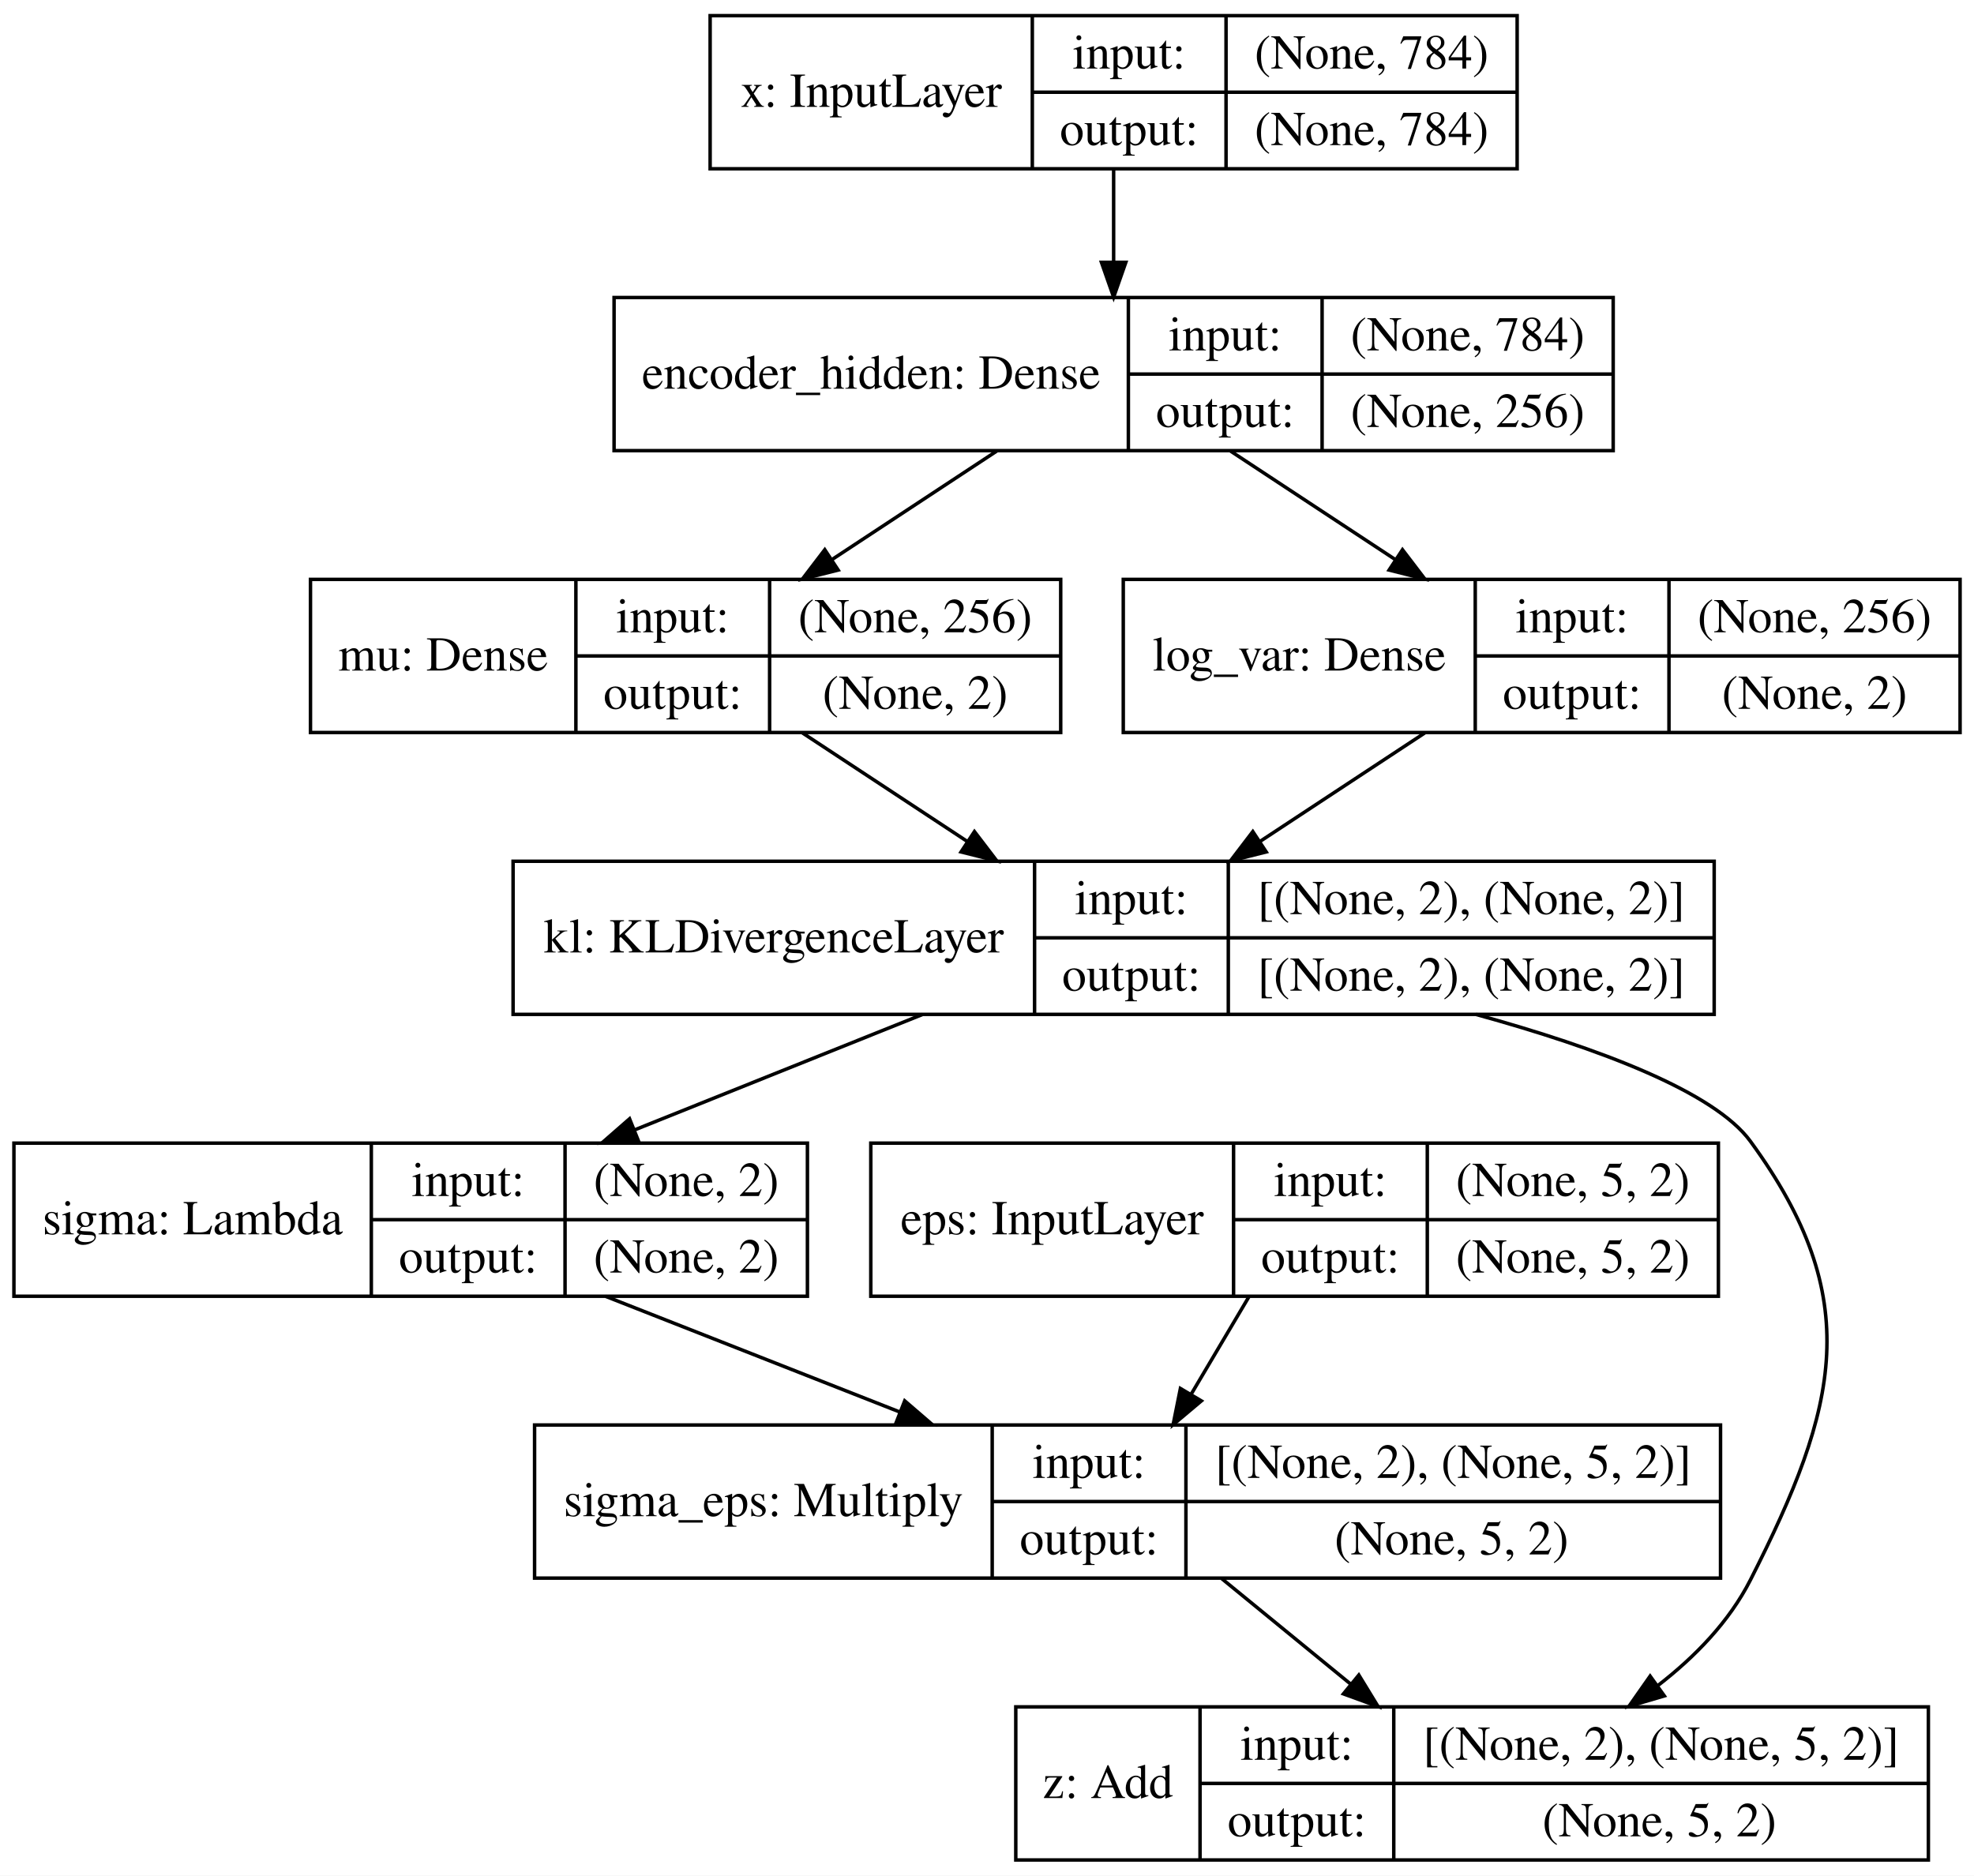
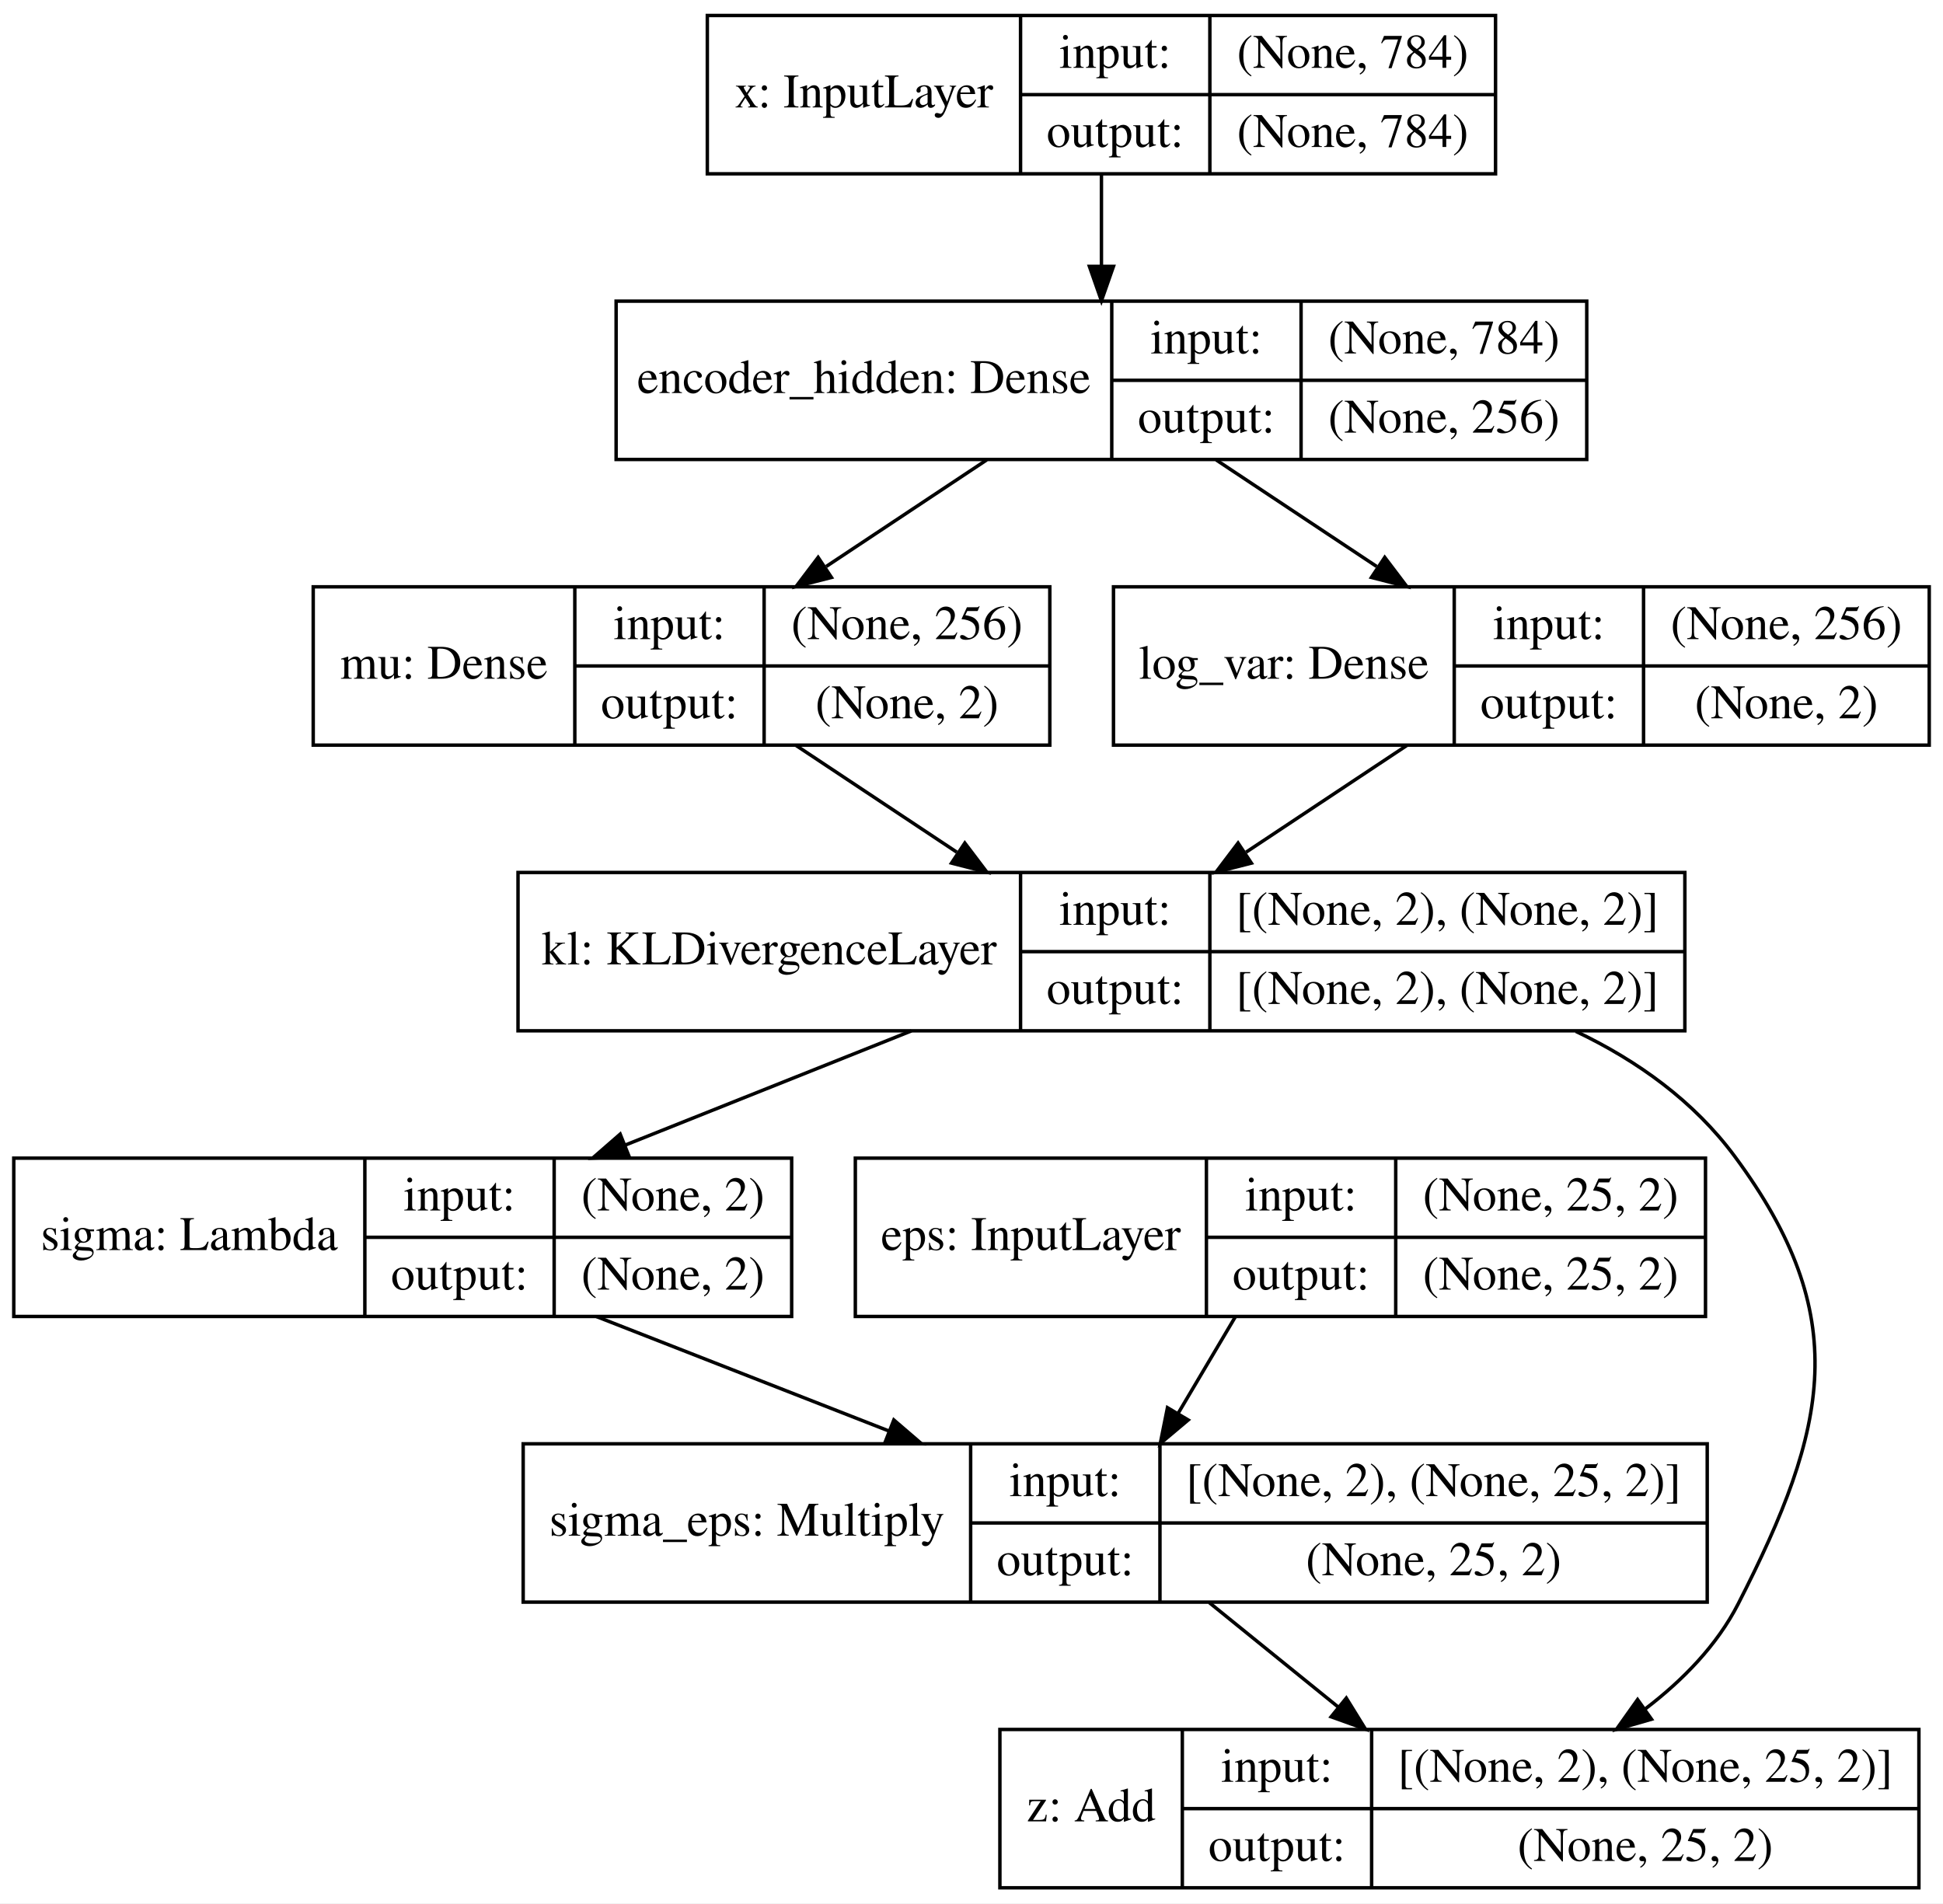
- <svg xmlns="http://www.w3.org/2000/svg" viewBox="0.00 0.00 567.24 539.00" viewport="0 0 1280px 1216px">
-   <g id="graph0" class="graph" transform="scale(1 1) rotate(0) translate(4 535)">
-     <polygon fill="#ffffff" stroke="transparent" points="-4,4 -4,-535 563.238,-535 563.238,4 -4,4" />
+ <svg xmlns="http://www.w3.org/2000/svg" viewBox="0.00 0.00 564.50 553.00" viewport="0 0 1280px 1252px">
+   <g id="graph0" class="graph" transform="scale(1 1) rotate(0) translate(4 549)">
+     <polygon fill="white" stroke="none" points="-4,4 -4,-549 560.5,-549 560.5,4 -4,4" />
    <g id="node1" class="node">
-       <polygon fill="none" stroke="#000000" points="200.059,-486.5 200.059,-530.5 431.959,-530.5 431.959,-486.5 200.059,-486.5" />
-       <text text-anchor="middle" x="246.35" y="-504.3" font-family="Times,serif" font-size="14.00" fill="#000000">x: InputLayer</text>
-       <polyline fill="none" stroke="#000000" points="292.642,-486.5 292.642,-530.5 " />
-       <text text-anchor="middle" x="320.476" y="-515.3" font-family="Times,serif" font-size="14.00" fill="#000000">input:</text>
-       <polyline fill="none" stroke="#000000" points="292.642,-508.5 348.31,-508.5 " />
-       <text text-anchor="middle" x="320.476" y="-493.3" font-family="Times,serif" font-size="14.00" fill="#000000">output:</text>
-       <polyline fill="none" stroke="#000000" points="348.31,-486.5 348.31,-530.5 " />
-       <text text-anchor="middle" x="390.135" y="-515.3" font-family="Times,serif" font-size="14.00" fill="#000000">(None, 784)</text>
-       <polyline fill="none" stroke="#000000" points="348.31,-508.5 431.959,-508.5 " />
-       <text text-anchor="middle" x="390.135" y="-493.3" font-family="Times,serif" font-size="14.00" fill="#000000">(None, 784)</text>
+       <polygon fill="none" stroke="black" points="201.5,-498.5 201.5,-544.5 430.5,-544.5 430.5,-498.5 201.5,-498.5" />
+       <text text-anchor="middle" x="247" y="-517.8" font-family="Times,serif" font-size="14.00">x: InputLayer</text>
+       <polyline fill="none" stroke="black" points="292.5,-498.5 292.5,-544.5 " />
+       <text text-anchor="middle" x="320" y="-529.3" font-family="Times,serif" font-size="14.00">input:</text>
+       <polyline fill="none" stroke="black" points="292.5,-521.5 347.5,-521.5 " />
+       <text text-anchor="middle" x="320" y="-506.3" font-family="Times,serif" font-size="14.00">output:</text>
+       <polyline fill="none" stroke="black" points="347.5,-498.5 347.5,-544.5 " />
+       <text text-anchor="middle" x="389" y="-529.3" font-family="Times,serif" font-size="14.00">(None, 784)</text>
+       <polyline fill="none" stroke="black" points="347.5,-521.5 430.5,-521.5 " />
+       <text text-anchor="middle" x="389" y="-506.3" font-family="Times,serif" font-size="14.00">(None, 784)</text>
    </g>
    <g id="node2" class="node">
-       <polygon fill="none" stroke="#000000" points="172.458,-405.5 172.458,-449.5 459.559,-449.5 459.559,-405.5 172.458,-405.5" />
-       <text text-anchor="middle" x="246.35" y="-423.3" font-family="Times,serif" font-size="14.00" fill="#000000">encoder_hidden: Dense</text>
-       <polyline fill="none" stroke="#000000" points="320.242,-405.5 320.242,-449.5 " />
-       <text text-anchor="middle" x="348.076" y="-434.3" font-family="Times,serif" font-size="14.00" fill="#000000">input:</text>
-       <polyline fill="none" stroke="#000000" points="320.242,-427.5 375.911,-427.5 " />
-       <text text-anchor="middle" x="348.076" y="-412.3" font-family="Times,serif" font-size="14.00" fill="#000000">output:</text>
-       <polyline fill="none" stroke="#000000" points="375.911,-405.5 375.911,-449.5 " />
-       <text text-anchor="middle" x="417.735" y="-434.3" font-family="Times,serif" font-size="14.00" fill="#000000">(None, 784)</text>
-       <polyline fill="none" stroke="#000000" points="375.911,-427.5 459.559,-427.5 " />
-       <text text-anchor="middle" x="417.735" y="-412.3" font-family="Times,serif" font-size="14.00" fill="#000000">(None, 256)</text>
+       <polygon fill="none" stroke="black" points="175,-415.5 175,-461.5 457,-461.5 457,-415.5 175,-415.5" />
+       <text text-anchor="middle" x="247" y="-434.8" font-family="Times,serif" font-size="14.00">encoder_hidden: Dense</text>
+       <polyline fill="none" stroke="black" points="319,-415.5 319,-461.5 " />
+       <text text-anchor="middle" x="346.5" y="-446.3" font-family="Times,serif" font-size="14.00">input:</text>
+       <polyline fill="none" stroke="black" points="319,-438.5 374,-438.5 " />
+       <text text-anchor="middle" x="346.5" y="-423.3" font-family="Times,serif" font-size="14.00">output:</text>
+       <polyline fill="none" stroke="black" points="374,-415.5 374,-461.5 " />
+       <text text-anchor="middle" x="415.5" y="-446.3" font-family="Times,serif" font-size="14.00">(None, 784)</text>
+       <polyline fill="none" stroke="black" points="374,-438.5 457,-438.5 " />
+       <text text-anchor="middle" x="415.5" y="-423.3" font-family="Times,serif" font-size="14.00">(None, 256)</text>
    </g>
    <g id="edge1" class="edge">
-       <path fill="none" stroke="#000000" d="M316.009,-486.366C316.009,-478.152 316.009,-468.658 316.009,-459.725" />
-       <polygon fill="#000000" stroke="#000000" points="319.509,-459.607 316.009,-449.607 312.509,-459.607 319.509,-459.607" />
+       <path fill="none" stroke="black" d="M316,-498.366C316,-490.152 316,-480.658 316,-471.725" />
+       <polygon fill="black" stroke="black" points="319.5,-471.607 316,-461.607 312.5,-471.607 319.5,-471.607" />
    </g>
    <g id="node3" class="node">
-       <polygon fill="none" stroke="#000000" points="85.217,-324.5 85.217,-368.5 300.8,-368.5 300.8,-324.5 85.217,-324.5" />
-       <text text-anchor="middle" x="123.35" y="-342.3" font-family="Times,serif" font-size="14.00" fill="#000000">mu: Dense</text>
-       <polyline fill="none" stroke="#000000" points="161.483,-324.5 161.483,-368.5 " />
-       <text text-anchor="middle" x="189.317" y="-353.3" font-family="Times,serif" font-size="14.00" fill="#000000">input:</text>
-       <polyline fill="none" stroke="#000000" points="161.483,-346.5 217.152,-346.5 " />
-       <text text-anchor="middle" x="189.317" y="-331.3" font-family="Times,serif" font-size="14.00" fill="#000000">output:</text>
-       <polyline fill="none" stroke="#000000" points="217.152,-324.5 217.152,-368.5 " />
-       <text text-anchor="middle" x="258.976" y="-353.3" font-family="Times,serif" font-size="14.00" fill="#000000">(None, 256)</text>
-       <polyline fill="none" stroke="#000000" points="217.152,-346.5 300.8,-346.5 " />
-       <text text-anchor="middle" x="258.976" y="-331.3" font-family="Times,serif" font-size="14.00" fill="#000000">(None, 2)</text>
+       <polygon fill="none" stroke="black" points="87,-332.5 87,-378.5 301,-378.5 301,-332.5 87,-332.5" />
+       <text text-anchor="middle" x="125" y="-351.8" font-family="Times,serif" font-size="14.00">mu: Dense</text>
+       <polyline fill="none" stroke="black" points="163,-332.5 163,-378.5 " />
+       <text text-anchor="middle" x="190.5" y="-363.3" font-family="Times,serif" font-size="14.00">input:</text>
+       <polyline fill="none" stroke="black" points="163,-355.5 218,-355.5 " />
+       <text text-anchor="middle" x="190.5" y="-340.3" font-family="Times,serif" font-size="14.00">output:</text>
+       <polyline fill="none" stroke="black" points="218,-332.5 218,-378.5 " />
+       <text text-anchor="middle" x="259.5" y="-363.3" font-family="Times,serif" font-size="14.00">(None, 256)</text>
+       <polyline fill="none" stroke="black" points="218,-355.5 301,-355.5 " />
+       <text text-anchor="middle" x="259.5" y="-340.3" font-family="Times,serif" font-size="14.00">(None, 2)</text>
    </g>
    <g id="edge2" class="edge">
-       <path fill="none" stroke="#000000" d="M282.399,-405.366C267.755,-395.723 250.435,-384.317 234.958,-374.125" />
-       <polygon fill="#000000" stroke="#000000" points="236.855,-371.184 226.578,-368.607 233.005,-377.03 236.855,-371.184" />
+       <path fill="none" stroke="black" d="M282.663,-415.366C268.273,-405.812 251.277,-394.528 236.035,-384.409" />
+       <polygon fill="black" stroke="black" points="237.564,-381.222 227.297,-378.607 233.692,-387.054 237.564,-381.222" />
    </g>
    <g id="node4" class="node">
-       <polygon fill="none" stroke="#000000" points="318.779,-324.5 318.779,-368.5 559.238,-368.5 559.238,-324.5 318.779,-324.5" />
-       <text text-anchor="middle" x="369.35" y="-342.3" font-family="Times,serif" font-size="14.00" fill="#000000">log_var: Dense</text>
-       <polyline fill="none" stroke="#000000" points="419.921,-324.5 419.921,-368.5 " />
-       <text text-anchor="middle" x="447.755" y="-353.3" font-family="Times,serif" font-size="14.00" fill="#000000">input:</text>
-       <polyline fill="none" stroke="#000000" points="419.921,-346.5 475.59,-346.5 " />
-       <text text-anchor="middle" x="447.755" y="-331.3" font-family="Times,serif" font-size="14.00" fill="#000000">output:</text>
-       <polyline fill="none" stroke="#000000" points="475.59,-324.5 475.59,-368.5 " />
-       <text text-anchor="middle" x="517.414" y="-353.3" font-family="Times,serif" font-size="14.00" fill="#000000">(None, 256)</text>
-       <polyline fill="none" stroke="#000000" points="475.59,-346.5 559.238,-346.5 " />
-       <text text-anchor="middle" x="517.414" y="-331.3" font-family="Times,serif" font-size="14.00" fill="#000000">(None, 2)</text>
+       <polygon fill="none" stroke="black" points="319.5,-332.5 319.5,-378.5 556.5,-378.5 556.5,-332.5 319.5,-332.5" />
+       <text text-anchor="middle" x="369" y="-351.8" font-family="Times,serif" font-size="14.00">log_var: Dense</text>
+       <polyline fill="none" stroke="black" points="418.5,-332.5 418.5,-378.5 " />
+       <text text-anchor="middle" x="446" y="-363.3" font-family="Times,serif" font-size="14.00">input:</text>
+       <polyline fill="none" stroke="black" points="418.5,-355.5 473.5,-355.5 " />
+       <text text-anchor="middle" x="446" y="-340.3" font-family="Times,serif" font-size="14.00">output:</text>
+       <polyline fill="none" stroke="black" points="473.5,-332.5 473.5,-378.5 " />
+       <text text-anchor="middle" x="515" y="-363.3" font-family="Times,serif" font-size="14.00">(None, 256)</text>
+       <polyline fill="none" stroke="black" points="473.5,-355.5 556.5,-355.5 " />
+       <text text-anchor="middle" x="515" y="-340.3" font-family="Times,serif" font-size="14.00">(None, 2)</text>
    </g>
    <g id="edge3" class="edge">
-       <path fill="none" stroke="#000000" d="M349.619,-405.366C364.263,-395.723 381.583,-384.317 397.059,-374.125" />
-       <polygon fill="#000000" stroke="#000000" points="399.012,-377.03 405.439,-368.607 395.162,-371.184 399.012,-377.03" />
+       <path fill="none" stroke="black" d="M349.337,-415.366C363.727,-405.812 380.723,-394.528 395.965,-384.409" />
+       <polygon fill="black" stroke="black" points="398.308,-387.054 404.703,-378.607 394.436,-381.222 398.308,-387.054" />
    </g>
    <g id="node5" class="node">
-       <polygon fill="none" stroke="#000000" points="143.436,-243.5 143.436,-287.5 488.581,-287.5 488.581,-243.5 143.436,-243.5" />
-       <text text-anchor="middle" x="218.364" y="-261.3" font-family="Times,serif" font-size="14.00" fill="#000000">kl: KLDivergenceLayer</text>
-       <polyline fill="none" stroke="#000000" points="293.291,-243.5 293.291,-287.5 " />
-       <text text-anchor="middle" x="321.125" y="-272.3" font-family="Times,serif" font-size="14.00" fill="#000000">input:</text>
-       <polyline fill="none" stroke="#000000" points="293.291,-265.5 348.96,-265.5 " />
-       <text text-anchor="middle" x="321.125" y="-250.3" font-family="Times,serif" font-size="14.00" fill="#000000">output:</text>
-       <polyline fill="none" stroke="#000000" points="348.96,-243.5 348.96,-287.5 " />
-       <text text-anchor="middle" x="418.771" y="-272.3" font-family="Times,serif" font-size="14.00" fill="#000000">[(None, 2), (None, 2)]</text>
-       <polyline fill="none" stroke="#000000" points="348.96,-265.5 488.581,-265.5 " />
-       <text text-anchor="middle" x="418.771" y="-250.3" font-family="Times,serif" font-size="14.00" fill="#000000">[(None, 2), (None, 2)]</text>
+       <polygon fill="none" stroke="black" points="146.5,-249.5 146.5,-295.5 485.5,-295.5 485.5,-249.5 146.5,-249.5" />
+       <text text-anchor="middle" x="219.5" y="-268.8" font-family="Times,serif" font-size="14.00">kl: KLDivergenceLayer</text>
+       <polyline fill="none" stroke="black" points="292.5,-249.5 292.5,-295.5 " />
+       <text text-anchor="middle" x="320" y="-280.3" font-family="Times,serif" font-size="14.00">input:</text>
+       <polyline fill="none" stroke="black" points="292.5,-272.5 347.5,-272.5 " />
+       <text text-anchor="middle" x="320" y="-257.3" font-family="Times,serif" font-size="14.00">output:</text>
+       <polyline fill="none" stroke="black" points="347.5,-249.5 347.5,-295.5 " />
+       <text text-anchor="middle" x="416.5" y="-280.3" font-family="Times,serif" font-size="14.00">[(None, 2), (None, 2)]</text>
+       <polyline fill="none" stroke="black" points="347.5,-272.5 485.5,-272.5 " />
+       <text text-anchor="middle" x="416.5" y="-257.3" font-family="Times,serif" font-size="14.00">[(None, 2), (None, 2)]</text>
    </g>
    <g id="edge4" class="edge">
-       <path fill="none" stroke="#000000" d="M226.619,-324.366C241.263,-314.723 258.583,-303.317 274.059,-293.125" />
-       <polygon fill="#000000" stroke="#000000" points="276.012,-296.03 282.439,-287.607 272.162,-290.184 276.012,-296.03" />
+       <path fill="none" stroke="black" d="M227.337,-332.366C241.727,-322.812 258.723,-311.528 273.965,-301.409" />
+       <polygon fill="black" stroke="black" points="276.308,-304.054 282.703,-295.607 272.436,-298.222 276.308,-304.054" />
    </g>
    <g id="edge5" class="edge">
-       <path fill="none" stroke="#000000" d="M405.399,-324.366C390.755,-314.723 373.435,-303.317 357.958,-293.125" />
-       <polygon fill="#000000" stroke="#000000" points="359.855,-290.184 349.578,-287.607 356.005,-296.03 359.855,-290.184" />
+       <path fill="none" stroke="black" d="M404.663,-332.366C390.273,-322.812 373.277,-311.528 358.035,-301.409" />
+       <polygon fill="black" stroke="black" points="359.564,-298.222 349.297,-295.607 355.692,-304.054 359.564,-298.222" />
    </g>
    <g id="node6" class="node">
-       <polygon fill="none" stroke="#000000" points="0,-162.5 0,-206.5 228.018,-206.5 228.018,-162.5 0,-162.5" />
-       <text text-anchor="middle" x="51.35" y="-180.3" font-family="Times,serif" font-size="14.00" fill="#000000">sigma: Lambda</text>
-       <polyline fill="none" stroke="#000000" points="102.7,-162.5 102.7,-206.5 " />
-       <text text-anchor="middle" x="130.535" y="-191.3" font-family="Times,serif" font-size="14.00" fill="#000000">input:</text>
-       <polyline fill="none" stroke="#000000" points="102.7,-184.5 158.369,-184.5 " />
-       <text text-anchor="middle" x="130.535" y="-169.3" font-family="Times,serif" font-size="14.00" fill="#000000">output:</text>
-       <polyline fill="none" stroke="#000000" points="158.369,-162.5 158.369,-206.5 " />
-       <text text-anchor="middle" x="193.193" y="-191.3" font-family="Times,serif" font-size="14.00" fill="#000000">(None, 2)</text>
-       <polyline fill="none" stroke="#000000" points="158.369,-184.5 228.018,-184.5 " />
-       <text text-anchor="middle" x="193.193" y="-169.3" font-family="Times,serif" font-size="14.00" fill="#000000">(None, 2)</text>
+       <polygon fill="none" stroke="black" points="0,-166.5 0,-212.5 226,-212.5 226,-166.5 0,-166.5" />
+       <text text-anchor="middle" x="51" y="-185.8" font-family="Times,serif" font-size="14.00">sigma: Lambda</text>
+       <polyline fill="none" stroke="black" points="102,-166.5 102,-212.5 " />
+       <text text-anchor="middle" x="129.5" y="-197.3" font-family="Times,serif" font-size="14.00">input:</text>
+       <polyline fill="none" stroke="black" points="102,-189.5 157,-189.5 " />
+       <text text-anchor="middle" x="129.5" y="-174.3" font-family="Times,serif" font-size="14.00">output:</text>
+       <polyline fill="none" stroke="black" points="157,-166.5 157,-212.5 " />
+       <text text-anchor="middle" x="191.5" y="-197.3" font-family="Times,serif" font-size="14.00">(None, 2)</text>
+       <polyline fill="none" stroke="black" points="157,-189.5 226,-189.5 " />
+       <text text-anchor="middle" x="191.5" y="-174.3" font-family="Times,serif" font-size="14.00">(None, 2)</text>
    </g>
    <g id="edge6" class="edge">
-       <path fill="none" stroke="#000000" d="M261.078,-243.473C235.586,-233.251 205.11,-221.031 178.529,-210.372" />
-       <polygon fill="#000000" stroke="#000000" points="179.513,-206.996 168.928,-206.522 176.907,-213.493 179.513,-206.996" />
+       <path fill="none" stroke="black" d="M260.797,-249.473C235.067,-239.206 204.284,-226.924 177.488,-216.232" />
+       <polygon fill="black" stroke="black" points="178.777,-212.978 168.192,-212.522 176.182,-219.479 178.777,-212.978" />
    </g>
    <g id="node9" class="node">
-       <polygon fill="none" stroke="#000000" points="287.89,-.5 287.89,-44.5 550.128,-44.5 550.128,-.5 287.89,-.5" />
-       <text text-anchor="middle" x="314.364" y="-18.3" font-family="Times,serif" font-size="14.00" fill="#000000">z: Add</text>
-       <polyline fill="none" stroke="#000000" points="340.838,-.5 340.838,-44.5 " />
-       <text text-anchor="middle" x="368.672" y="-29.3" font-family="Times,serif" font-size="14.00" fill="#000000">input:</text>
-       <polyline fill="none" stroke="#000000" points="340.838,-22.5 396.507,-22.5 " />
-       <text text-anchor="middle" x="368.672" y="-7.3" font-family="Times,serif" font-size="14.00" fill="#000000">output:</text>
-       <polyline fill="none" stroke="#000000" points="396.507,-.5 396.507,-44.5 " />
-       <text text-anchor="middle" x="473.317" y="-29.3" font-family="Times,serif" font-size="14.00" fill="#000000">[(None, 2), (None, 5, 2)]</text>
-       <polyline fill="none" stroke="#000000" points="396.507,-22.5 550.128,-22.5 " />
-       <text text-anchor="middle" x="472.831" y="-7.3" font-family="Times,serif" font-size="14.00" fill="#000000">(None, 5, 2)</text>
+       <polygon fill="none" stroke="black" points="286.5,-0.5 286.5,-46.5 553.5,-46.5 553.5,-0.5 286.5,-0.5" />
+       <text text-anchor="middle" x="313" y="-19.8" font-family="Times,serif" font-size="14.00">z: Add</text>
+       <polyline fill="none" stroke="black" points="339.5,-0.5 339.5,-46.5 " />
+       <text text-anchor="middle" x="367" y="-31.3" font-family="Times,serif" font-size="14.00">input:</text>
+       <polyline fill="none" stroke="black" points="339.5,-23.5 394.5,-23.5 " />
+       <text text-anchor="middle" x="367" y="-8.3" font-family="Times,serif" font-size="14.00">output:</text>
+       <polyline fill="none" stroke="black" points="394.5,-0.5 394.5,-46.5 " />
+       <text text-anchor="middle" x="474" y="-31.3" font-family="Times,serif" font-size="14.00">[(None, 2), (None, 25, 2)]</text>
+       <polyline fill="none" stroke="black" points="394.5,-23.5 553.5,-23.5 " />
+       <text text-anchor="middle" x="474" y="-8.3" font-family="Times,serif" font-size="14.00">(None, 25, 2)</text>
    </g>
    <g id="edge9" class="edge">
-       <path fill="none" stroke="#000000" d="M420.129,-243.488C455.417,-233.761 488.584,-221.277 499.009,-207 532.032,-161.773 524.356,-130.935 499.009,-81 492.927,-69.018 483.111,-58.903 472.405,-50.63" />
-       <polygon fill="#000000" stroke="#000000" points="474.257,-47.651 464.092,-44.663 470.175,-53.337 474.257,-47.651" />
+       <path fill="none" stroke="black" d="M453.819,-249.34C471.837,-240.764 488.129,-229.027 500,-213 534.39,-166.569 527.304,-134.445 501,-83 494.833,-70.939 484.891,-60.792 474.051,-52.515" />
+       <polygon fill="black" stroke="black" points="475.816,-49.476 465.634,-46.548 471.768,-55.187 475.816,-49.476" />
    </g>
    <g id="node8" class="node">
-       <polygon fill="none" stroke="#000000" points="149.614,-81.5 149.614,-125.5 490.404,-125.5 490.404,-81.5 149.614,-81.5" />
-       <text text-anchor="middle" x="215.364" y="-99.3" font-family="Times,serif" font-size="14.00" fill="#000000">sigma_eps: Multiply</text>
-       <polyline fill="none" stroke="#000000" points="281.114,-81.5 281.114,-125.5 " />
-       <text text-anchor="middle" x="308.948" y="-110.3" font-family="Times,serif" font-size="14.00" fill="#000000">input:</text>
-       <polyline fill="none" stroke="#000000" points="281.114,-103.5 336.783,-103.5 " />
-       <text text-anchor="middle" x="308.948" y="-88.3" font-family="Times,serif" font-size="14.00" fill="#000000">output:</text>
-       <polyline fill="none" stroke="#000000" points="336.783,-81.5 336.783,-125.5 " />
-       <text text-anchor="middle" x="413.593" y="-110.3" font-family="Times,serif" font-size="14.00" fill="#000000">[(None, 2), (None, 5, 2)]</text>
-       <polyline fill="none" stroke="#000000" points="336.783,-103.5 490.404,-103.5 " />
-       <text text-anchor="middle" x="413.107" y="-88.3" font-family="Times,serif" font-size="14.00" fill="#000000">(None, 5, 2)</text>
+       <polygon fill="none" stroke="black" points="148,-83.5 148,-129.5 492,-129.5 492,-83.5 148,-83.5" />
+       <text text-anchor="middle" x="213" y="-102.8" font-family="Times,serif" font-size="14.00">sigma_eps: Multiply</text>
+       <polyline fill="none" stroke="black" points="278,-83.5 278,-129.5 " />
+       <text text-anchor="middle" x="305.5" y="-114.3" font-family="Times,serif" font-size="14.00">input:</text>
+       <polyline fill="none" stroke="black" points="278,-106.5 333,-106.5 " />
+       <text text-anchor="middle" x="305.5" y="-91.3" font-family="Times,serif" font-size="14.00">output:</text>
+       <polyline fill="none" stroke="black" points="333,-83.5 333,-129.5 " />
+       <text text-anchor="middle" x="412.5" y="-114.3" font-family="Times,serif" font-size="14.00">[(None, 2), (None, 25, 2)]</text>
+       <polyline fill="none" stroke="black" points="333,-106.5 492,-106.5 " />
+       <text text-anchor="middle" x="412.5" y="-91.3" font-family="Times,serif" font-size="14.00">(None, 25, 2)</text>
    </g>
    <g id="edge7" class="edge">
-       <path fill="none" stroke="#000000" d="M170.027,-162.473C196.138,-152.206 227.376,-139.923 254.567,-129.232" />
-       <polygon fill="#000000" stroke="#000000" points="255.976,-132.439 264.002,-125.522 253.414,-125.924 255.976,-132.439" />
+       <path fill="none" stroke="black" d="M169.29,-166.473C195.528,-156.206 226.918,-143.924 254.241,-133.232" />
+       <polygon fill="black" stroke="black" points="255.684,-136.426 263.721,-129.522 253.133,-129.907 255.684,-136.426" />
    </g>
    <g id="node7" class="node">
-       <polygon fill="none" stroke="#000000" points="246.227,-162.5 246.227,-206.5 489.79,-206.5 489.79,-162.5 246.227,-162.5" />
-       <text text-anchor="middle" x="298.35" y="-180.3" font-family="Times,serif" font-size="14.00" fill="#000000">eps: InputLayer</text>
-       <polyline fill="none" stroke="#000000" points="350.473,-162.5 350.473,-206.5 " />
-       <text text-anchor="middle" x="378.307" y="-191.3" font-family="Times,serif" font-size="14.00" fill="#000000">input:</text>
-       <polyline fill="none" stroke="#000000" points="350.473,-184.5 406.142,-184.5 " />
-       <text text-anchor="middle" x="378.307" y="-169.3" font-family="Times,serif" font-size="14.00" fill="#000000">output:</text>
-       <polyline fill="none" stroke="#000000" points="406.142,-162.5 406.142,-206.5 " />
-       <text text-anchor="middle" x="447.966" y="-191.3" font-family="Times,serif" font-size="14.00" fill="#000000">(None, 5, 2)</text>
-       <polyline fill="none" stroke="#000000" points="406.142,-184.5 489.79,-184.5 " />
-       <text text-anchor="middle" x="447.966" y="-169.3" font-family="Times,serif" font-size="14.00" fill="#000000">(None, 5, 2)</text>
+       <polygon fill="none" stroke="black" points="244.5,-166.5 244.5,-212.5 491.5,-212.5 491.5,-166.5 244.5,-166.5" />
+       <text text-anchor="middle" x="295.5" y="-185.8" font-family="Times,serif" font-size="14.00">eps: InputLayer</text>
+       <polyline fill="none" stroke="black" points="346.5,-166.5 346.5,-212.5 " />
+       <text text-anchor="middle" x="374" y="-197.3" font-family="Times,serif" font-size="14.00">input:</text>
+       <polyline fill="none" stroke="black" points="346.5,-189.5 401.5,-189.5 " />
+       <text text-anchor="middle" x="374" y="-174.3" font-family="Times,serif" font-size="14.00">output:</text>
+       <polyline fill="none" stroke="black" points="401.5,-166.5 401.5,-212.5 " />
+       <text text-anchor="middle" x="446.5" y="-197.3" font-family="Times,serif" font-size="14.00">(None, 25, 2)</text>
+       <polyline fill="none" stroke="black" points="401.5,-189.5 491.5,-189.5 " />
+       <text text-anchor="middle" x="446.5" y="-174.3" font-family="Times,serif" font-size="14.00">(None, 25, 2)</text>
    </g>
    <g id="edge8" class="edge">
-       <path fill="none" stroke="#000000" d="M354.893,-162.366C349.76,-153.705 343.785,-143.622 338.245,-134.274" />
-       <polygon fill="#000000" stroke="#000000" points="341.218,-132.425 333.109,-125.607 335.196,-135.994 341.218,-132.425" />
+       <path fill="none" stroke="black" d="M354.884,-166.366C349.751,-157.705 343.776,-147.622 338.236,-138.274" />
+       <polygon fill="black" stroke="black" points="341.209,-136.425 333.1,-129.607 335.187,-139.994 341.209,-136.425" />
    </g>
    <g id="edge10" class="edge">
-       <path fill="none" stroke="#000000" d="M347.061,-81.366C358.52,-71.991 372.015,-60.949 384.203,-50.977" />
-       <polygon fill="#000000" stroke="#000000" points="386.466,-53.648 391.989,-44.607 382.033,-48.23 386.466,-53.648" />
+       <path fill="none" stroke="black" d="M347.325,-83.366C358.9,-73.991 372.532,-62.949 384.843,-52.977" />
+       <polygon fill="black" stroke="black" points="387.14,-55.621 392.708,-46.607 382.734,-50.181 387.14,-55.621" />
    </g>
  </g>
</svg>
